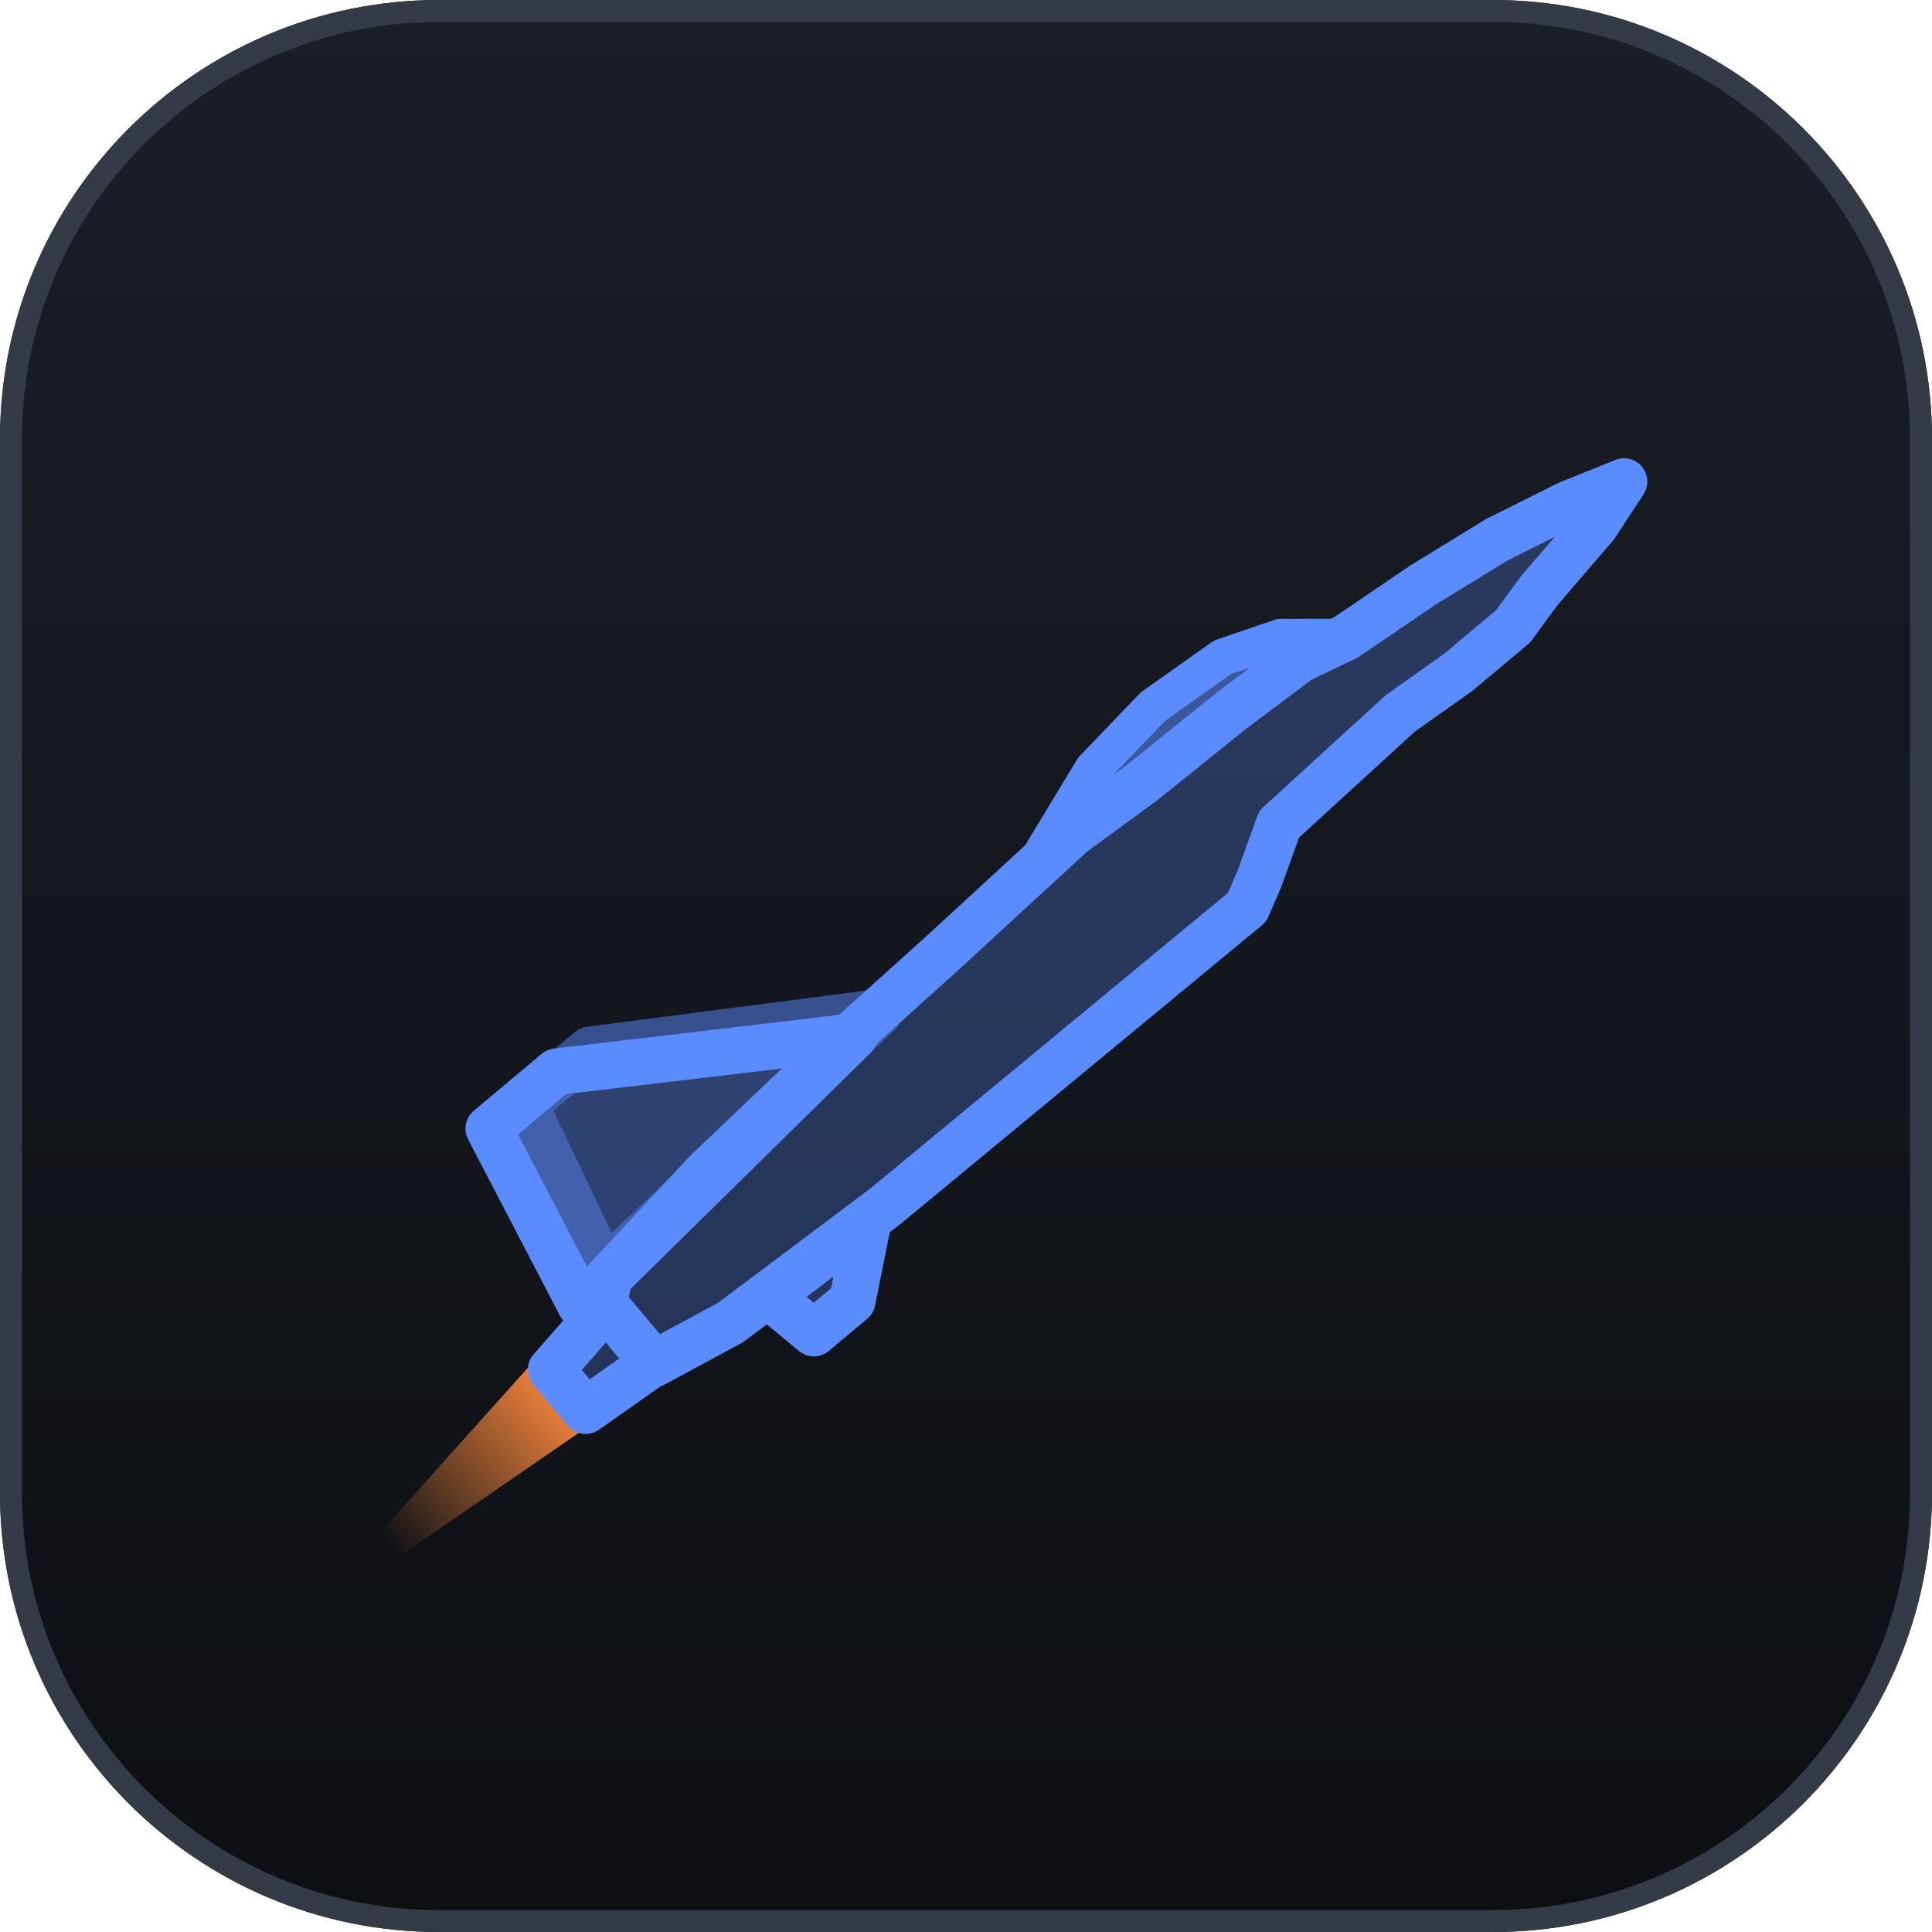
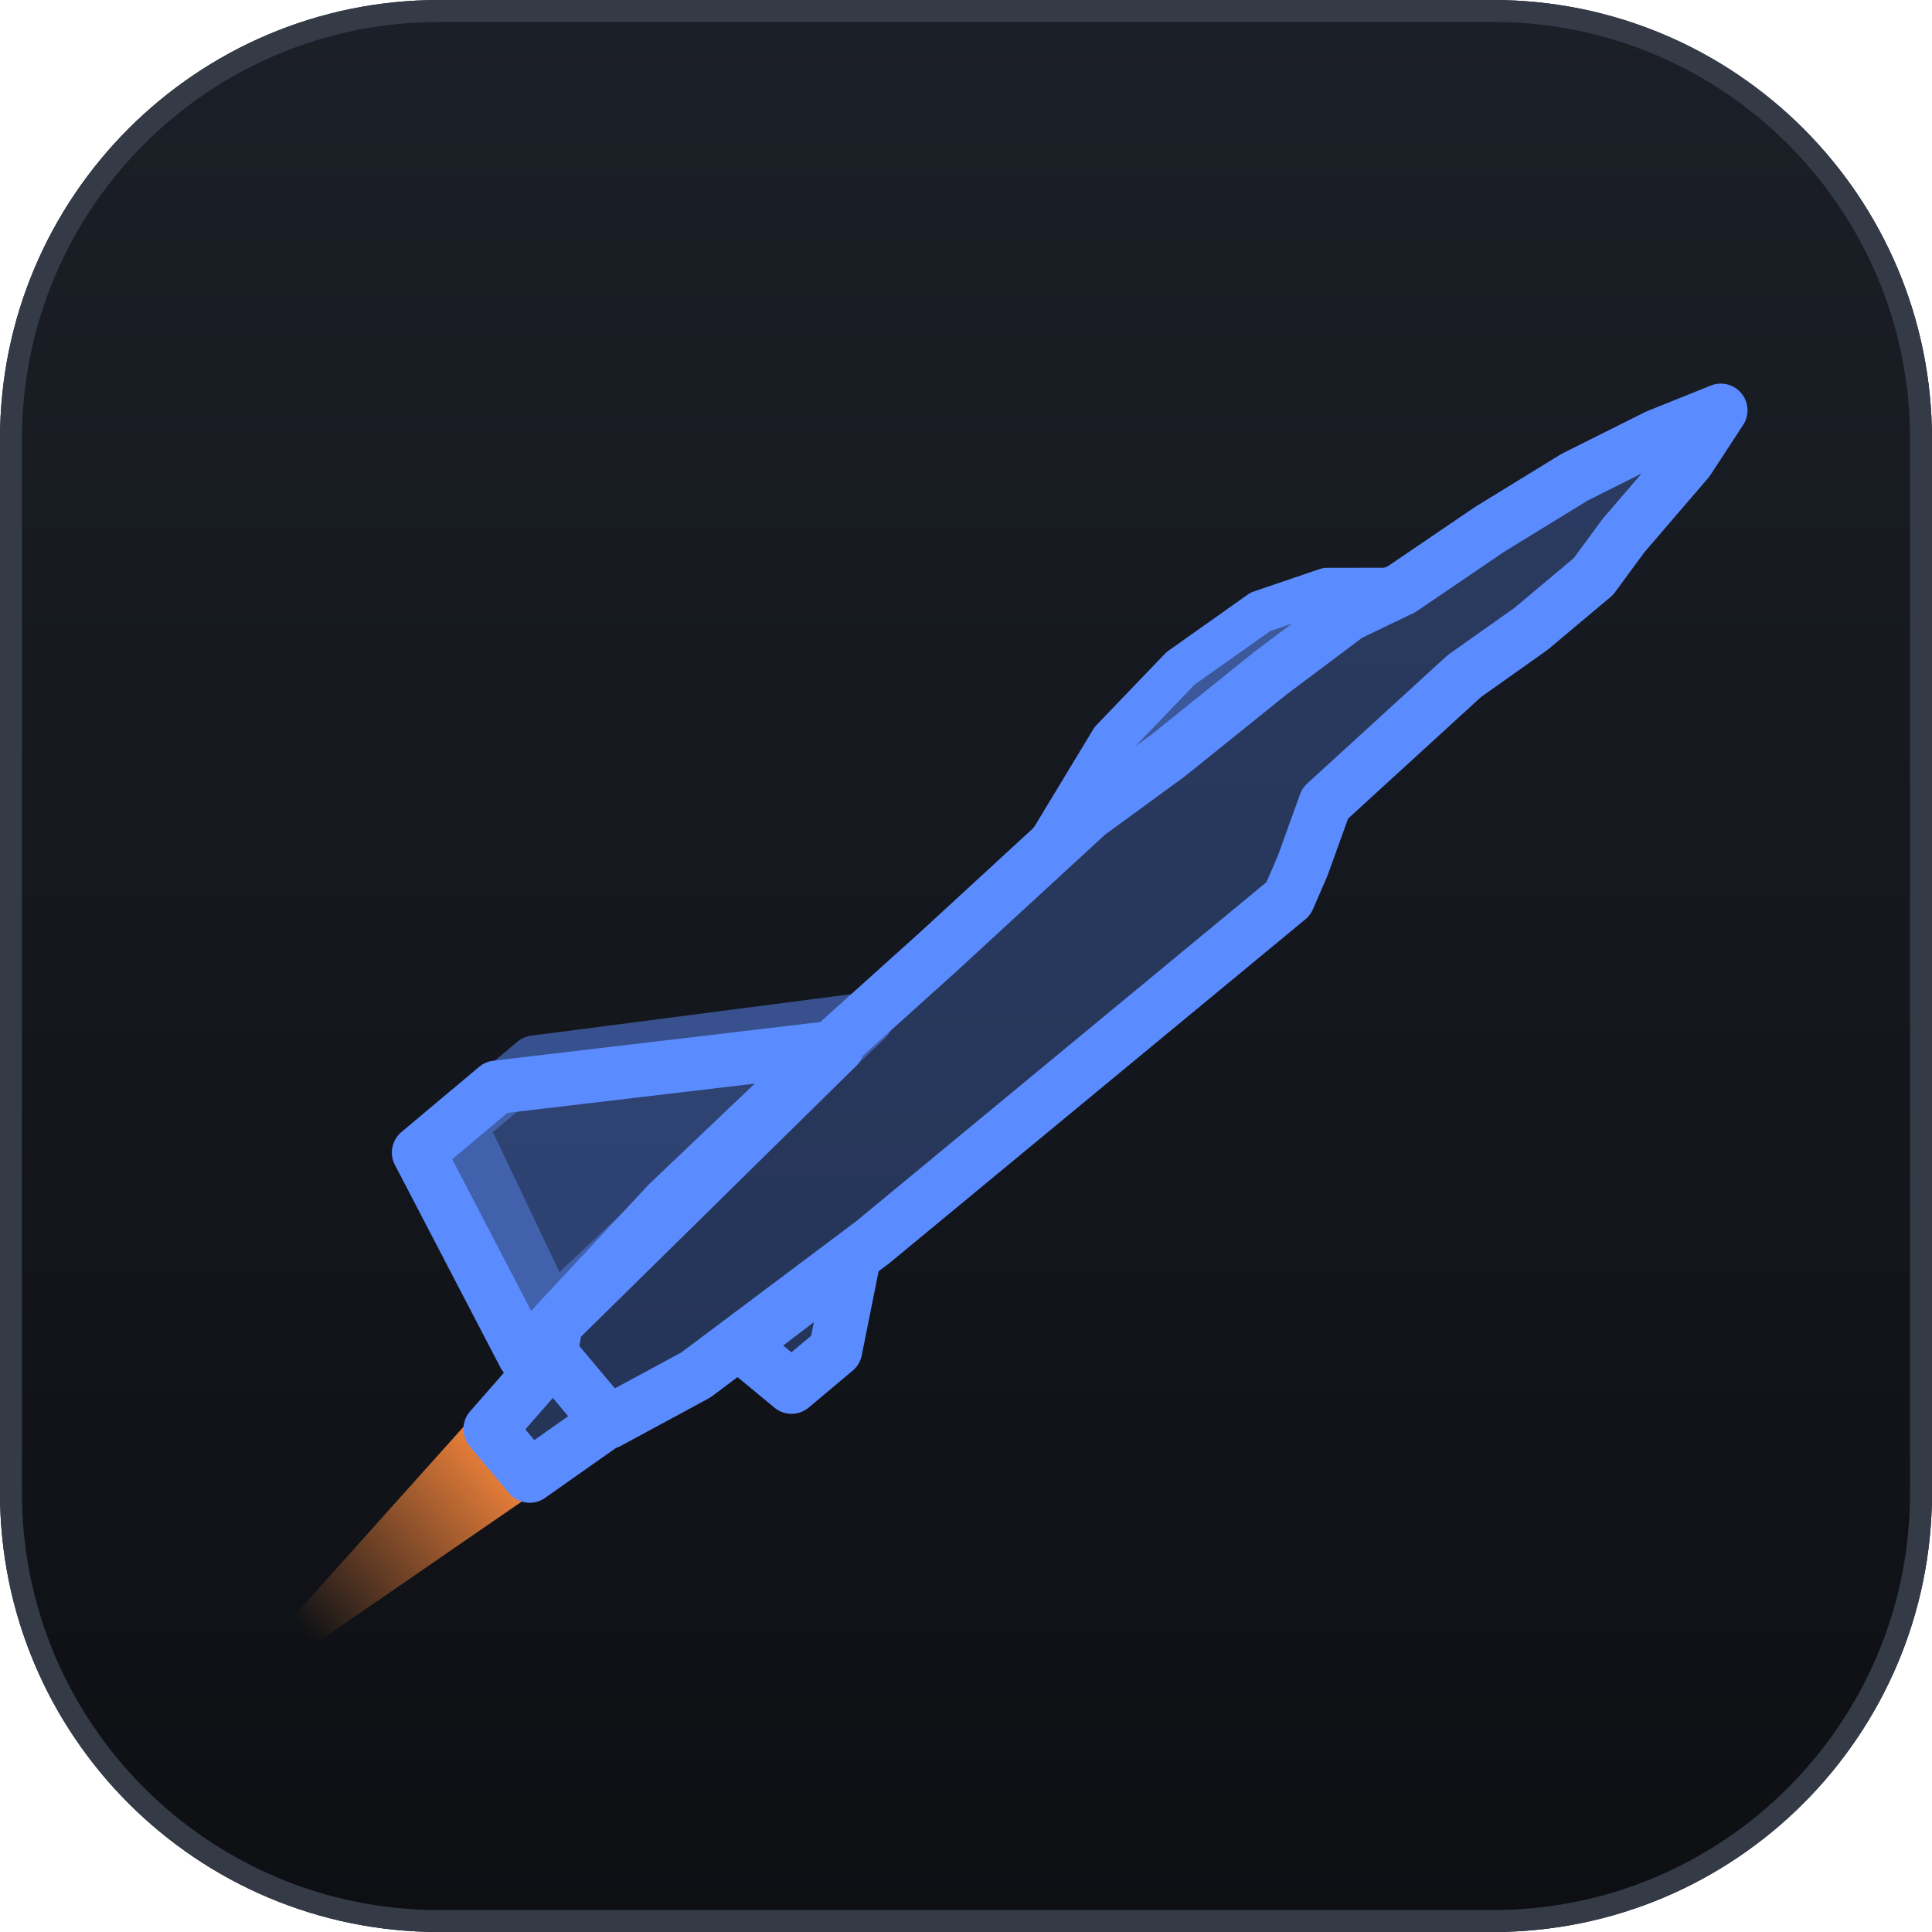
<svg xmlns="http://www.w3.org/2000/svg" viewBox="6 6 88 88" width="64" height="64">
  <defs>
    <linearGradient id="bg" x1="0" y1="0" x2="0" y2="1">
      <stop offset="0" stop-color="#1b1f27" />
      <stop offset="1" stop-color="#0d0f13" />
    </linearGradient>
    <linearGradient id="plume" x1="1" y1="0" x2="0" y2="0">
      <stop offset="0" stop-color="#ff8a3d" />
      <stop offset="1" stop-color="#ff8a3d" stop-opacity="0" />
    </linearGradient>
    <clipPath id="t">
      <rect x="6" y="6" width="88" height="88" rx="20" />
    </clipPath>
  </defs>
  <rect x="6" y="6" width="88" height="88" rx="20" fill="url(#bg)" />
  <rect x="6.5" y="6.5" width="87" height="87" rx="19.5" fill="none" stroke="#343b47" stroke-width="1" />
  <g clip-path="url(#t)">
-     <g transform="translate(50 50) scale(0.68) translate(-51 -48.8)">
+     <g transform="translate(50 50) scale(0.78) translate(-51 -48.8)">
      <g transform="translate(50 50) rotate(-40) scale(0.78) translate(-62 -19)">
        <path d="M15 20.6 L-6 23.6 L-6 26.2 L15 28.2 Z" fill="url(#plume)" />
        <g fill="rgba(91,140,255,.28)" stroke="#5b8cff" stroke-width="4" stroke-linejoin="round">
          <path d="M55.7 16.9 L34.6 3.4 L27.3 3.4 L23.3 18.8 Z" opacity="0.5" />
          <path d="M43.5 30.0 L38.0 34.4 L33.7 34.4 L32.8 29.5 Z" />
          <path d="M21.5 21.2 L14.4 22.3 L14.4 26.9 L21.5 27.5 Z" />
          <path d="M134.0 23.1 L129.1 21.5 L122.4 19.9 L115.0 18.8 L107.1 18.0 L102.8 16.9 L95.5 16.5 L85.7 16.3 L78.3 15.8 L63.0 16.5 L51.4 16.9 L35.5 17.9 L23.3 19.4 L21.5 20.9 L21.5 27.6 L28.8 29.1 L45.3 30.0 L85.7 30.3 L88.1 29.1 L92.4 26.6 L106.5 26.0 L112.6 26.5 L118.7 26.5 L122.4 25.6 L129.7 24.4 Z" />
          <path d="M52.7 17.1 L31.2 3.0 L23.6 3.0 L19.9 19.7 Z" />
        </g>
        <path d="M107.1 18.0 L102.8 14.4 L97.9 12.5 L90.6 11.9 L83.2 12.7 L74.7 15.6 L78.3 15.8 L95.5 16.5 L102.8 16.9 Z" fill="rgba(91,140,255,.55)" stroke="#5b8cff" stroke-width="3.2" stroke-linejoin="round" />
      </g>
    </g>
  </g>
</svg>
